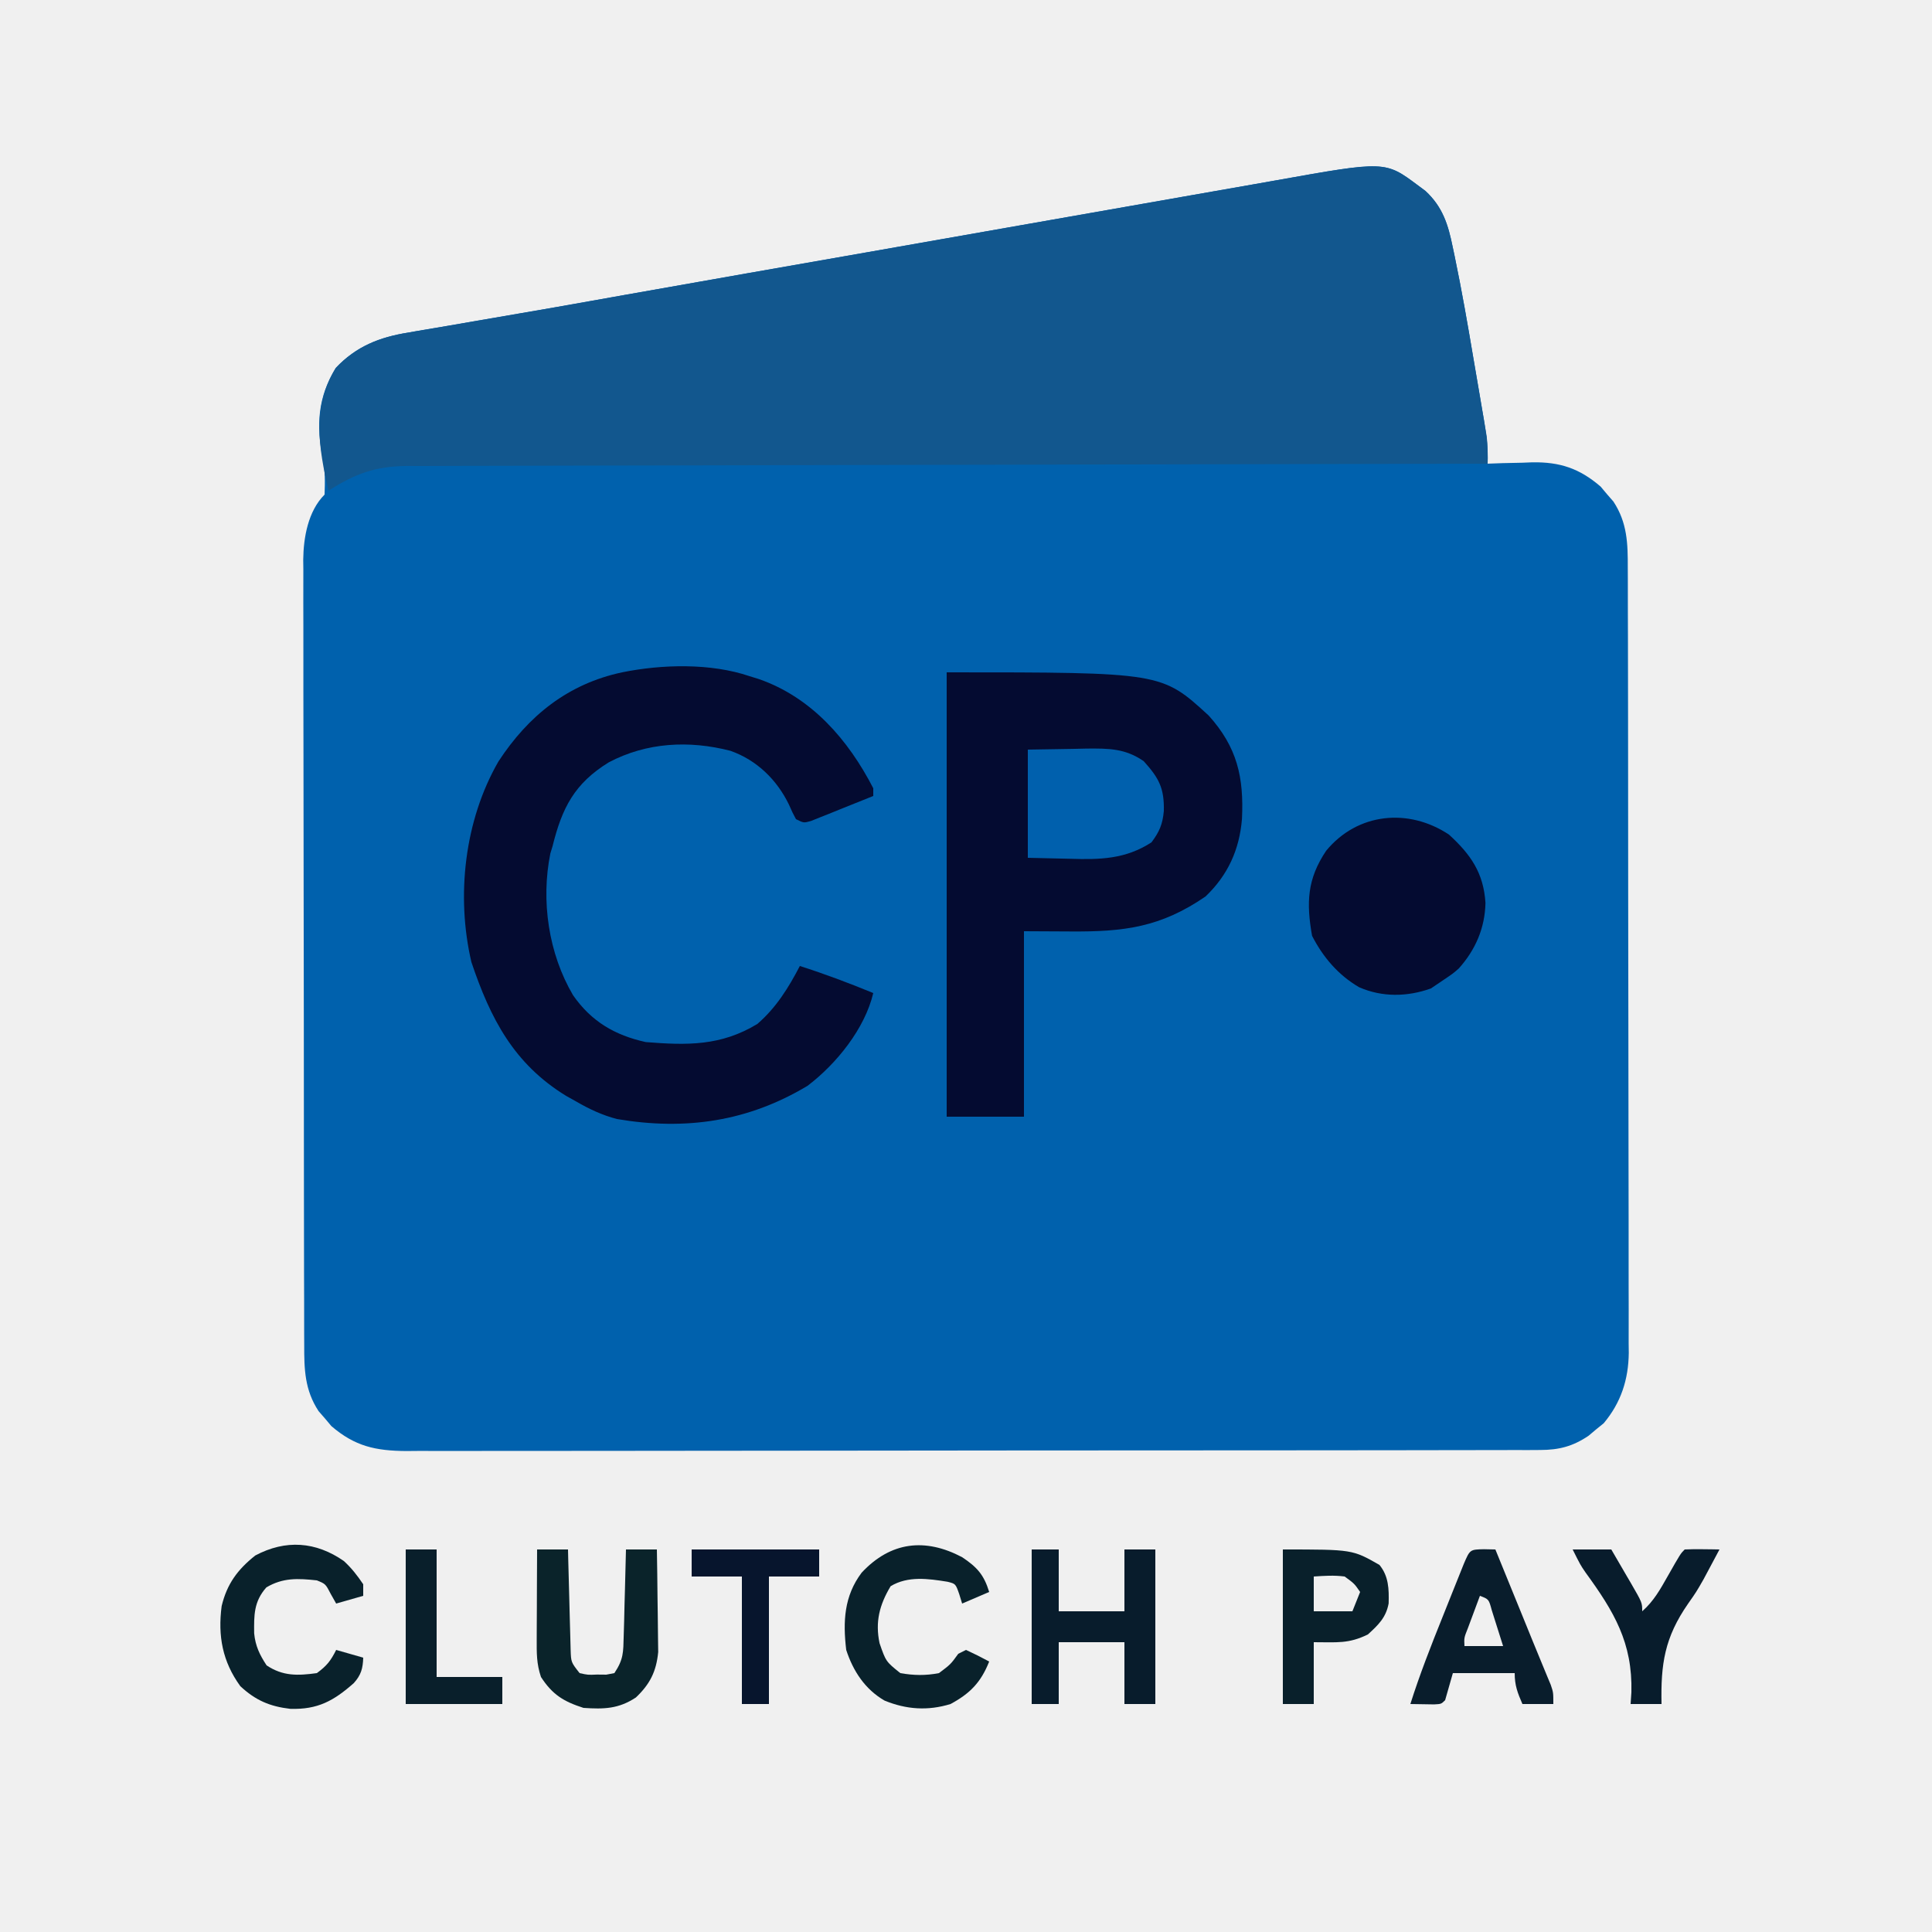
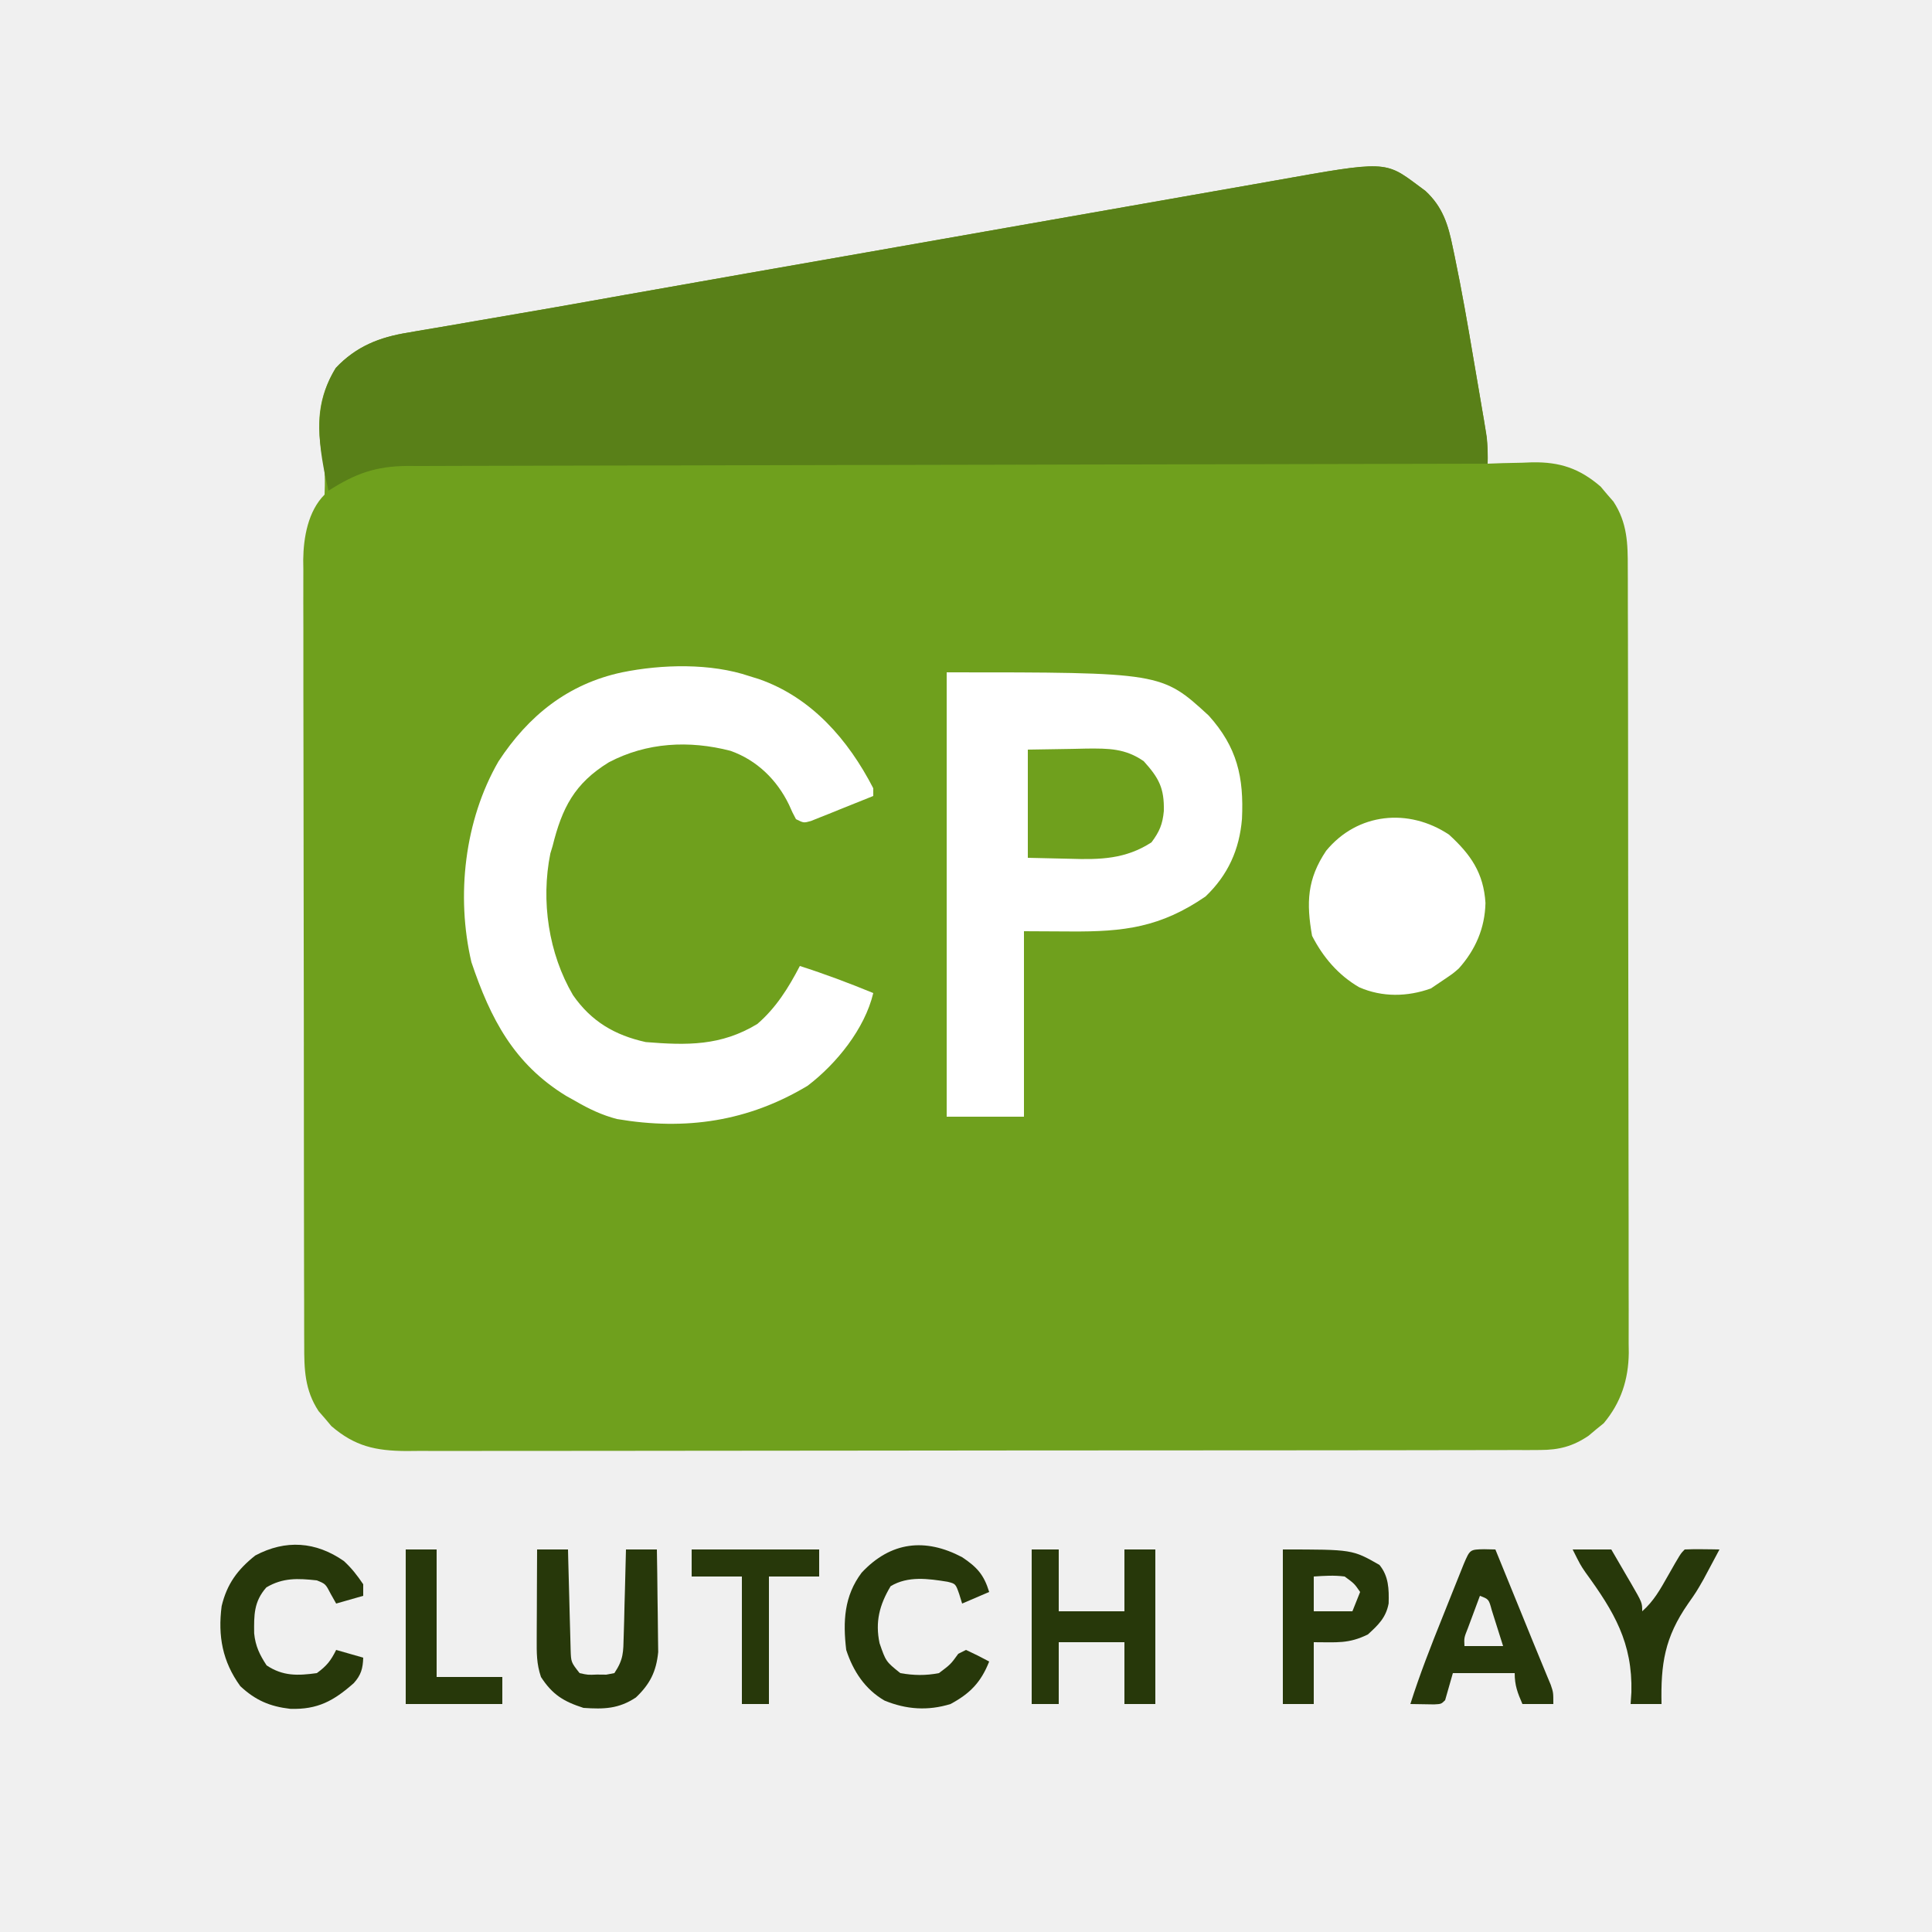
<svg xmlns="http://www.w3.org/2000/svg" version="1.1" width="500" height="500">
-   <path d="M0 0 C0.628 0.467 1.256 0.933 1.902 1.414 C6.381 5.561 7.786 10.135 8.969 15.973 C9.218 17.147 9.218 17.147 9.471 18.345 C11.284 27.059 12.815 35.824 14.292 44.6 C14.757 47.356 15.232 50.111 15.707 52.865 C16.008 54.635 16.309 56.406 16.609 58.176 C16.75 58.99 16.891 59.805 17.035 60.644 C17.675 64.474 18.174 68.1 18 72 C19.279 71.954 20.558 71.907 21.875 71.859 C23.583 71.822 25.292 71.785 27 71.75 C27.839 71.716 28.678 71.683 29.543 71.648 C36.723 71.537 41.777 73.226 47.242 77.93 C47.781 78.572 48.32 79.214 48.875 79.875 C49.429 80.512 49.984 81.149 50.555 81.805 C54.148 87.262 54.291 92.673 54.267 98.975 C54.272 99.868 54.276 100.761 54.281 101.681 C54.294 104.668 54.292 107.655 54.291 110.642 C54.297 112.786 54.303 114.93 54.311 117.074 C54.329 122.894 54.333 128.714 54.335 134.534 C54.336 138.172 54.34 141.809 54.346 145.447 C54.364 158.14 54.372 170.832 54.371 183.525 C54.369 195.352 54.391 207.178 54.422 219.005 C54.448 229.163 54.459 239.321 54.458 249.479 C54.457 255.544 54.463 261.609 54.484 267.674 C54.503 273.379 54.504 279.084 54.489 284.79 C54.487 286.881 54.492 288.972 54.504 291.063 C54.519 293.923 54.51 296.783 54.494 299.644 C54.505 300.466 54.515 301.288 54.526 302.134 C54.444 309.024 52.506 315.016 48.035 320.34 C47.384 320.867 46.733 321.394 46.062 321.938 C45.414 322.483 44.766 323.028 44.098 323.59 C40.03 326.324 36.469 327.25 31.597 327.257 C29.98 327.267 29.98 327.267 28.331 327.277 C27.152 327.274 25.974 327.271 24.76 327.267 C23.503 327.272 22.247 327.276 20.953 327.281 C17.468 327.293 13.983 327.293 10.498 327.291 C6.738 327.29 2.979 327.301 -0.781 327.311 C-8.145 327.327 -15.51 327.333 -22.875 327.334 C-28.862 327.335 -34.848 327.339 -40.835 327.346 C-57.809 327.363 -74.783 327.372 -91.757 327.371 C-92.672 327.371 -93.587 327.371 -94.53 327.371 C-95.446 327.371 -96.362 327.37 -97.306 327.37 C-112.154 327.37 -127.002 327.389 -141.85 327.417 C-157.096 327.446 -172.342 327.459 -187.588 327.458 C-196.148 327.457 -204.707 327.463 -213.267 327.484 C-220.554 327.502 -227.842 327.507 -235.13 327.493 C-238.847 327.487 -242.565 327.486 -246.282 327.504 C-250.314 327.522 -254.346 327.51 -258.379 327.494 C-259.55 327.505 -260.722 327.515 -261.929 327.526 C-269.775 327.459 -275.139 326.323 -281.242 321.07 C-281.781 320.428 -282.32 319.786 -282.875 319.125 C-283.429 318.488 -283.984 317.851 -284.555 317.195 C-288.148 311.738 -288.291 306.327 -288.267 300.025 C-288.272 299.132 -288.276 298.239 -288.281 297.319 C-288.294 294.332 -288.292 291.345 -288.291 288.358 C-288.297 286.214 -288.303 284.07 -288.311 281.926 C-288.329 276.106 -288.333 270.286 -288.335 264.466 C-288.336 260.828 -288.34 257.191 -288.346 253.553 C-288.364 240.86 -288.372 228.168 -288.371 215.475 C-288.369 203.648 -288.391 191.822 -288.422 179.995 C-288.448 169.837 -288.459 159.679 -288.458 149.521 C-288.457 143.456 -288.463 137.391 -288.484 131.326 C-288.503 125.621 -288.504 119.916 -288.489 114.21 C-288.487 112.119 -288.492 110.028 -288.504 107.937 C-288.519 105.077 -288.51 102.217 -288.494 99.356 C-288.505 98.534 -288.515 97.712 -288.526 96.866 C-288.457 91.096 -287.272 84.272 -283 80 C-282.877 76.794 -282.836 73.804 -283.48 70.652 C-285.178 61.986 -284.759 54.786 -280.094 47.219 C-274.82 41.63 -268.762 39.25 -261.314 38.066 C-260.483 37.919 -259.652 37.773 -258.796 37.621 C-256.053 37.141 -253.306 36.685 -250.559 36.229 C-248.594 35.889 -246.629 35.547 -244.664 35.204 C-240.531 34.485 -236.397 33.774 -232.261 33.071 C-226.23 32.044 -220.206 30.981 -214.184 29.907 C-212.212 29.556 -210.241 29.204 -208.269 28.853 C-207.286 28.677 -206.303 28.502 -205.29 28.322 C-184.344 24.596 -163.386 20.936 -142.431 17.261 C-129.248 14.949 -116.066 12.631 -102.886 10.303 C-93.512 8.648 -84.137 7.001 -74.76 5.36 C-69.197 4.386 -63.635 3.408 -58.074 2.423 C-52.875 1.501 -47.674 0.589 -42.471 -0.316 C-40.573 -0.648 -38.675 -0.983 -36.778 -1.322 C-8.52 -6.367 -8.52 -6.367 0 0 Z " fill="#0061AD" transform="translate(367,48)" />
-   <path d="M0 0 C0.628 0.467 1.256 0.933 1.902 1.414 C6.381 5.561 7.786 10.135 8.969 15.973 C9.218 17.147 9.218 17.147 9.471 18.345 C11.284 27.059 12.815 35.824 14.292 44.6 C14.757 47.356 15.232 50.111 15.707 52.865 C16.008 54.635 16.309 56.406 16.609 58.176 C16.75 58.99 16.891 59.805 17.035 60.644 C17.163 61.406 17.29 62.169 17.421 62.954 C17.533 63.617 17.645 64.28 17.761 64.963 C18.038 67.322 18.015 69.627 18 72 C17.09 72.001 17.09 72.001 16.161 72.003 C-19.796 72.061 -55.754 72.135 -91.711 72.229 C-96.028 72.24 -100.345 72.251 -104.662 72.262 C-105.522 72.265 -106.381 72.267 -107.267 72.269 C-121.184 72.305 -135.102 72.329 -149.02 72.35 C-163.3 72.372 -177.58 72.405 -191.86 72.449 C-200.672 72.475 -209.484 72.493 -218.296 72.499 C-224.338 72.505 -230.38 72.521 -236.422 72.546 C-239.909 72.56 -243.395 72.569 -246.881 72.565 C-250.663 72.563 -254.443 72.58 -258.225 72.601 C-259.875 72.594 -259.875 72.594 -261.559 72.587 C-269.844 72.664 -274.98 74.533 -282 79 C-284.507 67.831 -286.347 57.362 -280.094 47.219 C-274.82 41.63 -268.762 39.25 -261.314 38.066 C-260.483 37.919 -259.652 37.773 -258.796 37.621 C-256.053 37.141 -253.306 36.685 -250.559 36.229 C-248.594 35.889 -246.629 35.547 -244.664 35.204 C-240.531 34.485 -236.397 33.774 -232.261 33.071 C-226.23 32.044 -220.206 30.981 -214.184 29.907 C-212.212 29.556 -210.241 29.204 -208.269 28.853 C-207.286 28.677 -206.303 28.502 -205.29 28.322 C-184.344 24.596 -163.386 20.936 -142.431 17.261 C-129.248 14.949 -116.066 12.631 -102.886 10.303 C-93.512 8.648 -84.137 7.001 -74.76 5.36 C-69.197 4.386 -63.635 3.408 -58.074 2.423 C-52.875 1.501 -47.674 0.589 -42.471 -0.316 C-40.573 -0.648 -38.675 -0.983 -36.778 -1.322 C-8.52 -6.367 -8.52 -6.367 0 0 Z " fill="#12578E" transform="translate(367,48)" />
-   <path d="M0 0 C55.625 0 55.625 0 67.812 11.188 C75.193 19.39 76.933 27.157 76.422 37.926 C75.77 45.879 72.795 52.457 67 58 C55.352 65.996 45.896 67.164 32.062 67.062 C28.082 67.042 24.101 67.021 20 67 C20 82.84 20 98.68 20 115 C13.4 115 6.8 115 0 115 C0 77.05 0 39.1 0 0 Z " fill="#040B31" transform="translate(245,174)" />
-   <path d="M0 0 C1.189 0.367 1.189 0.367 2.402 0.742 C16.042 5.492 25.532 16.454 32 29 C32 29.66 32 30.32 32 31 C29.047 32.2 26.087 33.383 23.125 34.562 C22.283 34.905 21.441 35.247 20.574 35.6 C19.769 35.919 18.963 36.238 18.133 36.566 C17.389 36.865 16.646 37.163 15.879 37.471 C14 38 14 38 12 37 C11.105 35.328 11.105 35.328 10.188 33.25 C7.075 26.817 1.883 21.722 -4.961 19.309 C-15.653 16.549 -26.626 17.113 -36.445 22.289 C-45.336 27.776 -48.533 34.049 -51 44 C-51.187 44.614 -51.374 45.227 -51.566 45.859 C-54.061 58.173 -52.022 71.799 -45.703 82.551 C-41 89.315 -34.936 92.914 -26.875 94.688 C-16.223 95.547 -7.429 95.724 2 90 C6.862 85.805 10.058 80.648 13 75 C19.454 77.058 25.736 79.424 32 82 C29.813 91.233 22.476 100.325 15 106 C-0.338 115.213 -16.507 117.638 -34.34 114.602 C-38.19 113.597 -41.573 111.992 -45 110 C-45.82 109.542 -46.64 109.085 -47.484 108.613 C-60.995 100.339 -67.068 88.643 -72 74 C-76.011 56.824 -73.776 37.281 -65.008 22.074 C-57.267 10.223 -46.989 1.976 -33 -1 C-22.687 -3.101 -10.034 -3.417 0 0 Z " fill="#040B31" transform="translate(194,175)" />
-   <path d="M0 0 C5.666 5.179 8.957 9.959 9.438 17.688 C9.292 24.184 6.872 29.782 2.543 34.633 C1.062 35.938 1.062 35.938 -2 38 C-2.887 38.598 -3.774 39.196 -4.688 39.812 C-10.762 41.99 -17.272 42.117 -23.25 39.5 C-28.644 36.37 -32.619 31.702 -35.438 26.188 C-36.945 17.646 -36.733 11.525 -31.785 4.168 C-23.71 -5.638 -10.494 -6.977 0 0 Z " fill="#040B31" transform="translate(375,216)" />
-   <path d="M0 0 C5.754 -0.093 5.754 -0.093 11.625 -0.188 C13.423 -0.228 13.423 -0.228 15.256 -0.27 C20.888 -0.314 25.207 -0.332 30 3 C33.927 7.352 35.339 9.963 35.199 15.906 C34.873 19.337 34.076 21.232 32 24 C25.302 28.353 18.695 28.502 10.938 28.25 C7.328 28.168 3.719 28.085 0 28 C0 18.76 0 9.52 0 0 Z " fill="#0060AD" transform="translate(266,194)" />
-   <path d="M0 0 C2.31 0 4.62 0 7 0 C7 5.28 7 10.56 7 16 C12.61 16 18.22 16 24 16 C24 10.72 24 5.44 24 0 C26.64 0 29.28 0 32 0 C32 13.2 32 26.4 32 40 C29.36 40 26.72 40 24 40 C24 34.72 24 29.44 24 24 C18.39 24 12.78 24 7 24 C7 29.28 7 34.56 7 40 C4.69 40 2.38 40 0 40 C0 26.8 0 13.6 0 0 Z " fill="#081C2C" transform="translate(267,401)" />
-   <path d="M0 0 C2.64 0 5.28 0 8 0 C8.02 0.863 8.04 1.726 8.06 2.615 C8.138 5.818 8.225 9.022 8.317 12.225 C8.356 13.611 8.391 14.997 8.422 16.384 C8.468 18.377 8.527 20.37 8.586 22.363 C8.617 23.563 8.649 24.762 8.681 25.997 C8.784 29.179 8.784 29.179 11 32 C13.133 32.477 13.133 32.477 15.5 32.375 C16.294 32.383 17.088 32.39 17.906 32.398 C18.943 32.201 18.943 32.201 20 32 C22.389 28.416 22.302 26.628 22.414 22.363 C22.453 21.065 22.491 19.766 22.531 18.428 C22.563 17.056 22.594 15.684 22.625 14.312 C22.663 12.929 22.702 11.546 22.742 10.162 C22.837 6.775 22.922 3.388 23 0 C25.64 0 28.28 0 31 0 C31.075 4.163 31.129 8.325 31.165 12.488 C31.18 13.902 31.2 15.316 31.226 16.73 C31.263 18.771 31.28 20.811 31.293 22.852 C31.309 24.077 31.324 25.302 31.341 26.565 C30.841 31.601 29.219 34.843 25.562 38.312 C21.092 41.256 17.335 41.362 12 41 C6.829 39.335 3.971 37.571 1 33 C-0.159 29.522 -0.113 26.812 -0.098 23.145 C-0.096 22.483 -0.095 21.821 -0.093 21.14 C-0.088 19.031 -0.075 16.922 -0.062 14.812 C-0.057 13.381 -0.053 11.949 -0.049 10.518 C-0.038 7.012 -0.021 3.506 0 0 Z " fill="#0A232A" transform="translate(139,401)" />
-   <path d="M0 0 C2.058 1.908 3.398 3.647 5 6 C5 6.99 5 7.98 5 9 C2.69 9.66 0.38 10.32 -2 11 C-2.681 9.793 -2.681 9.793 -3.375 8.562 C-4.747 5.911 -4.747 5.911 -7 5 C-11.889 4.472 -15.767 4.27 -20.062 6.812 C-23.332 10.504 -23.276 14.01 -23.223 18.711 C-22.904 21.988 -21.797 24.271 -20 27 C-15.778 29.814 -11.96 29.683 -7 29 C-4.424 27.115 -3.403 25.807 -2 23 C0.31 23.66 2.62 24.32 5 25 C4.918 27.787 4.438 29.518 2.551 31.598 C-2.621 36.163 -6.765 38.474 -13.883 38.246 C-19.199 37.628 -22.894 36.032 -26.812 32.375 C-31.432 26.002 -32.644 19.383 -31.637 11.648 C-30.256 5.904 -27.515 2.206 -22.938 -1.438 C-15.082 -5.616 -7.268 -5.067 0 0 Z " fill="#09212B" transform="translate(89,404)" />
-   <path d="M0 0 C3.866 2.577 5.637 4.54 7 9 C4.69 9.99 2.38 10.98 0 12 C-0.247 11.196 -0.495 10.391 -0.75 9.562 C-1.691 6.881 -1.691 6.881 -3.766 6.359 C-8.796 5.55 -14.015 4.809 -18.5 7.5 C-21.408 12.347 -22.525 16.744 -21.375 22.25 C-19.733 27 -19.733 27 -16 30 C-12.55 30.613 -9.445 30.67 -6 30 C-2.976 27.729 -2.976 27.729 -1 25 C-0.34 24.67 0.32 24.34 1 24 C3.031 24.934 5.035 25.932 7 27 C4.862 32.407 2.027 35.287 -3 38 C-8.866 39.804 -14.435 39.424 -20.074 37.113 C-25.139 34.185 -28.217 29.471 -30 24 C-30.872 16.645 -30.559 10.046 -26 4 C-18.48 -4.055 -9.551 -5.046 0 0 Z " fill="#09212B" transform="translate(249,403)" />
-   <path d="M0 0 C1.454 0.031 1.454 0.031 2.938 0.062 C4.431 3.724 5.925 7.387 7.417 11.049 C8.17 12.895 8.923 14.74 9.676 16.586 C10.644 18.962 11.611 21.34 12.576 23.718 C13.439 25.839 14.31 27.957 15.189 30.071 C15.738 31.401 15.738 31.401 16.297 32.758 C16.616 33.524 16.936 34.29 17.265 35.079 C17.938 37.062 17.938 37.062 17.938 40.062 C15.297 40.062 12.658 40.062 9.938 40.062 C8.681 37.156 7.938 35.266 7.938 32.062 C2.658 32.062 -2.623 32.062 -8.062 32.062 C-8.723 34.373 -9.383 36.682 -10.062 39.062 C-11.062 40.062 -11.062 40.062 -12.91 40.16 C-14.961 40.128 -17.012 40.095 -19.062 40.062 C-16.65 32.438 -13.744 25.036 -10.764 17.621 C-9.929 15.541 -9.099 13.458 -8.27 11.375 C-7.74 10.052 -7.21 8.729 -6.68 7.406 C-6.201 6.212 -5.723 5.018 -5.23 3.787 C-3.639 0.074 -3.639 0.074 0 0 Z M-1.062 12.062 C-1.733 13.853 -2.399 15.645 -3.062 17.438 C-3.434 18.435 -3.805 19.433 -4.188 20.461 C-5.169 22.921 -5.169 22.921 -5.062 25.062 C-1.762 25.062 1.538 25.062 4.938 25.062 C4.322 23.08 3.695 21.102 3.062 19.125 C2.714 18.023 2.366 16.921 2.008 15.785 C1.237 12.934 1.237 12.934 -1.062 12.062 Z " fill="#091D2C" transform="translate(384.0625,400.9375)" />
-   <path d="M0 0 C18 0 18 0 25 4 C27.391 6.91 27.483 10.249 27.379 13.969 C26.692 17.652 24.695 19.539 22 22 C16.97 24.459 14.003 24 8 24 C8 29.28 8 34.56 8 40 C5.36 40 2.72 40 0 40 C0 26.8 0 13.6 0 0 Z M8 7 C8 9.97 8 12.94 8 16 C11.3 16 14.6 16 18 16 C18.66 14.35 19.32 12.7 20 11 C18.505 8.833 18.505 8.833 16 7 C13.241 6.642 10.799 6.813 8 7 Z " fill="#09202B" transform="translate(332,401)" />
-   <path d="M0 0 C3.3 0 6.6 0 10 0 C11.339 2.289 12.671 4.581 14 6.875 C14.382 7.526 14.763 8.177 15.156 8.848 C18 13.773 18 13.773 18 16 C20.982 13.384 22.682 10.307 24.625 6.875 C27.917 1.083 27.917 1.083 29 0 C30.519 -0.072 32.042 -0.084 33.562 -0.062 C34.389 -0.053 35.215 -0.044 36.066 -0.035 C36.704 -0.024 37.343 -0.012 38 0 C37.172 1.565 36.337 3.127 35.5 4.688 C34.69 6.203 34.69 6.203 33.863 7.75 C32 11 32 11 29.855 14.062 C23.789 22.807 22.788 29.659 23 40 C20.36 40 17.72 40 15 40 C15.067 38.993 15.134 37.986 15.203 36.949 C15.525 24.141 10.728 16.105 3.313 5.928 C2 4 2 4 0 0 Z " fill="#081C2C" transform="translate(407,401)" />
-   <path d="M0 0 C10.89 0 21.78 0 33 0 C33 2.31 33 4.62 33 7 C28.71 7 24.42 7 20 7 C20 17.89 20 28.78 20 40 C17.69 40 15.38 40 13 40 C13 29.11 13 18.22 13 7 C8.71 7 4.42 7 0 7 C0 4.69 0 2.38 0 0 Z " fill="#07152D" transform="translate(179,401)" />
-   <path d="M0 0 C2.64 0 5.28 0 8 0 C8 10.89 8 21.78 8 33 C13.61 33 19.22 33 25 33 C25 35.31 25 37.62 25 40 C16.75 40 8.5 40 0 40 C0 26.8 0 13.6 0 0 Z " fill="#091F2B" transform="translate(105,401)" />
+   <path d="M0 0 C0.628 0.467 1.256 0.933 1.902 1.414 C6.381 5.561 7.786 10.135 8.969 15.973 C9.218 17.147 9.218 17.147 9.471 18.345 C11.284 27.059 12.815 35.824 14.292 44.6 C14.757 47.356 15.232 50.111 15.707 52.865 C16.008 54.635 16.309 56.406 16.609 58.176 C16.75 58.99 16.891 59.805 17.035 60.644 C17.675 64.474 18.174 68.1 18 72 C19.279 71.954 20.558 71.907 21.875 71.859 C23.583 71.822 25.292 71.785 27 71.75 C27.839 71.716 28.678 71.683 29.543 71.648 C36.723 71.537 41.777 73.226 47.242 77.93 C47.781 78.572 48.32 79.214 48.875 79.875 C49.429 80.512 49.984 81.149 50.555 81.805 C54.148 87.262 54.291 92.673 54.267 98.975 C54.272 99.868 54.276 100.761 54.281 101.681 C54.294 104.668 54.292 107.655 54.291 110.642 C54.297 112.786 54.303 114.93 54.311 117.074 C54.329 122.894 54.333 128.714 54.335 134.534 C54.336 138.172 54.34 141.809 54.346 145.447 C54.364 158.14 54.372 170.832 54.371 183.525 C54.369 195.352 54.391 207.178 54.422 219.005 C54.448 229.163 54.459 239.321 54.458 249.479 C54.457 255.544 54.463 261.609 54.484 267.674 C54.503 273.379 54.504 279.084 54.489 284.79 C54.487 286.881 54.492 288.972 54.504 291.063 C54.519 293.923 54.51 296.783 54.494 299.644 C54.505 300.466 54.515 301.288 54.526 302.134 C54.444 309.024 52.506 315.016 48.035 320.34 C47.384 320.867 46.733 321.394 46.062 321.938 C45.414 322.483 44.766 323.028 44.098 323.59 C40.03 326.324 36.469 327.25 31.597 327.257 C29.98 327.267 29.98 327.267 28.331 327.277 C27.152 327.274 25.974 327.271 24.76 327.267 C23.503 327.272 22.247 327.276 20.953 327.281 C17.468 327.293 13.983 327.293 10.498 327.291 C6.738 327.29 2.979 327.301 -0.781 327.311 C-8.145 327.327 -15.51 327.333 -22.875 327.334 C-28.862 327.335 -34.848 327.339 -40.835 327.346 C-57.809 327.363 -74.783 327.372 -91.757 327.371 C-92.672 327.371 -93.587 327.371 -94.53 327.371 C-95.446 327.371 -96.362 327.37 -97.306 327.37 C-112.154 327.37 -127.002 327.389 -141.85 327.417 C-157.096 327.446 -172.342 327.459 -187.588 327.458 C-196.148 327.457 -204.707 327.463 -213.267 327.484 C-220.554 327.502 -227.842 327.507 -235.13 327.493 C-238.847 327.487 -242.565 327.486 -246.282 327.504 C-250.314 327.522 -254.346 327.51 -258.379 327.494 C-259.55 327.505 -260.722 327.515 -261.929 327.526 C-269.775 327.459 -275.139 326.323 -281.242 321.07 C-281.781 320.428 -282.32 319.786 -282.875 319.125 C-283.429 318.488 -283.984 317.851 -284.555 317.195 C-288.148 311.738 -288.291 306.327 -288.267 300.025 C-288.272 299.132 -288.276 298.239 -288.281 297.319 C-288.294 294.332 -288.292 291.345 -288.291 288.358 C-288.297 286.214 -288.303 284.07 -288.311 281.926 C-288.329 276.106 -288.333 270.286 -288.335 264.466 C-288.336 260.828 -288.34 257.191 -288.346 253.553 C-288.364 240.86 -288.372 228.168 -288.371 215.475 C-288.369 203.648 -288.391 191.822 -288.422 179.995 C-288.448 169.837 -288.459 159.679 -288.458 149.521 C-288.457 143.456 -288.463 137.391 -288.484 131.326 C-288.503 125.621 -288.504 119.916 -288.489 114.21 C-288.487 112.119 -288.492 110.028 -288.504 107.937 C-288.519 105.077 -288.51 102.217 -288.494 99.356 C-288.505 98.534 -288.515 97.712 -288.526 96.866 C-288.457 91.096 -287.272 84.272 -283 80 C-282.877 76.794 -282.836 73.804 -283.48 70.652 C-285.178 61.986 -284.759 54.786 -280.094 47.219 C-274.82 41.63 -268.762 39.25 -261.314 38.066 C-260.483 37.919 -259.652 37.773 -258.796 37.621 C-256.053 37.141 -253.306 36.685 -250.559 36.229 C-248.594 35.889 -246.629 35.547 -244.664 35.204 C-240.531 34.485 -236.397 33.774 -232.261 33.071 C-226.23 32.044 -220.206 30.981 -214.184 29.907 C-212.212 29.556 -210.241 29.204 -208.269 28.853 C-207.286 28.677 -206.303 28.502 -205.29 28.322 C-184.344 24.596 -163.386 20.936 -142.431 17.261 C-129.248 14.949 -116.066 12.631 -102.886 10.303 C-93.512 8.648 -84.137 7.001 -74.76 5.36 C-69.197 4.386 -63.635 3.408 -58.074 2.423 C-52.875 1.501 -47.674 0.589 -42.471 -0.316 C-40.573 -0.648 -38.675 -0.983 -36.778 -1.322 C-8.52 -6.367 -8.52 -6.367 0 0 Z " fill="#6FA01D" transform="translate(367,48)" />
+   <path d="M0 0 C0.628 0.467 1.256 0.933 1.902 1.414 C6.381 5.561 7.786 10.135 8.969 15.973 C9.218 17.147 9.218 17.147 9.471 18.345 C11.284 27.059 12.815 35.824 14.292 44.6 C14.757 47.356 15.232 50.111 15.707 52.865 C16.008 54.635 16.309 56.406 16.609 58.176 C16.75 58.99 16.891 59.805 17.035 60.644 C17.163 61.406 17.29 62.169 17.421 62.954 C17.533 63.617 17.645 64.28 17.761 64.963 C18.038 67.322 18.015 69.627 18 72 C17.09 72.001 17.09 72.001 16.161 72.003 C-19.796 72.061 -55.754 72.135 -91.711 72.229 C-96.028 72.24 -100.345 72.251 -104.662 72.262 C-105.522 72.265 -106.381 72.267 -107.267 72.269 C-121.184 72.305 -135.102 72.329 -149.02 72.35 C-163.3 72.372 -177.58 72.405 -191.86 72.449 C-200.672 72.475 -209.484 72.493 -218.296 72.499 C-224.338 72.505 -230.38 72.521 -236.422 72.546 C-239.909 72.56 -243.395 72.569 -246.881 72.565 C-250.663 72.563 -254.443 72.58 -258.225 72.601 C-259.875 72.594 -259.875 72.594 -261.559 72.587 C-269.844 72.664 -274.98 74.533 -282 79 C-284.507 67.831 -286.347 57.362 -280.094 47.219 C-274.82 41.63 -268.762 39.25 -261.314 38.066 C-260.483 37.919 -259.652 37.773 -258.796 37.621 C-256.053 37.141 -253.306 36.685 -250.559 36.229 C-248.594 35.889 -246.629 35.547 -244.664 35.204 C-240.531 34.485 -236.397 33.774 -232.261 33.071 C-226.23 32.044 -220.206 30.981 -214.184 29.907 C-212.212 29.556 -210.241 29.204 -208.269 28.853 C-207.286 28.677 -206.303 28.502 -205.29 28.322 C-184.344 24.596 -163.386 20.936 -142.431 17.261 C-129.248 14.949 -116.066 12.631 -102.886 10.303 C-93.512 8.648 -84.137 7.001 -74.76 5.36 C-69.197 4.386 -63.635 3.408 -58.074 2.423 C-52.875 1.501 -47.674 0.589 -42.471 -0.316 C-40.573 -0.648 -38.675 -0.983 -36.778 -1.322 C-8.52 -6.367 -8.52 -6.367 0 0 Z " fill="#598018" transform="translate(367,48)" />
+   <path d="M0 0 C55.625 0 55.625 0 67.812 11.188 C75.193 19.39 76.933 27.157 76.422 37.926 C75.77 45.879 72.795 52.457 67 58 C55.352 65.996 45.896 67.164 32.062 67.062 C28.082 67.042 24.101 67.021 20 67 C20 82.84 20 98.68 20 115 C13.4 115 6.8 115 0 115 C0 77.05 0 39.1 0 0 Z " fill="#FFFFFF" transform="translate(245,174)" />
+   <path d="M0 0 C1.189 0.367 1.189 0.367 2.402 0.742 C16.042 5.492 25.532 16.454 32 29 C32 29.66 32 30.32 32 31 C29.047 32.2 26.087 33.383 23.125 34.562 C22.283 34.905 21.441 35.247 20.574 35.6 C19.769 35.919 18.963 36.238 18.133 36.566 C17.389 36.865 16.646 37.163 15.879 37.471 C14 38 14 38 12 37 C11.105 35.328 11.105 35.328 10.188 33.25 C7.075 26.817 1.883 21.722 -4.961 19.309 C-15.653 16.549 -26.626 17.113 -36.445 22.289 C-45.336 27.776 -48.533 34.049 -51 44 C-51.187 44.614 -51.374 45.227 -51.566 45.859 C-54.061 58.173 -52.022 71.799 -45.703 82.551 C-41 89.315 -34.936 92.914 -26.875 94.688 C-16.223 95.547 -7.429 95.724 2 90 C6.862 85.805 10.058 80.648 13 75 C19.454 77.058 25.736 79.424 32 82 C29.813 91.233 22.476 100.325 15 106 C-0.338 115.213 -16.507 117.638 -34.34 114.602 C-38.19 113.597 -41.573 111.992 -45 110 C-45.82 109.542 -46.64 109.085 -47.484 108.613 C-60.995 100.339 -67.068 88.643 -72 74 C-76.011 56.824 -73.776 37.281 -65.008 22.074 C-57.267 10.223 -46.989 1.976 -33 -1 C-22.687 -3.101 -10.034 -3.417 0 0 Z " fill="#FFFF" transform="translate(194,175)" />
+   <path d="M0 0 C5.666 5.179 8.957 9.959 9.438 17.688 C9.292 24.184 6.872 29.782 2.543 34.633 C1.062 35.938 1.062 35.938 -2 38 C-2.887 38.598 -3.774 39.196 -4.688 39.812 C-10.762 41.99 -17.272 42.117 -23.25 39.5 C-28.644 36.37 -32.619 31.702 -35.438 26.188 C-36.945 17.646 -36.733 11.525 -31.785 4.168 C-23.71 -5.638 -10.494 -6.977 0 0 Z " fill="#FFFFFF" transform="translate(375,216)" />
+   <path d="M0 0 C5.754 -0.093 5.754 -0.093 11.625 -0.188 C13.423 -0.228 13.423 -0.228 15.256 -0.27 C20.888 -0.314 25.207 -0.332 30 3 C33.927 7.352 35.339 9.963 35.199 15.906 C34.873 19.337 34.076 21.232 32 24 C25.302 28.353 18.695 28.502 10.938 28.25 C7.328 28.168 3.719 28.085 0 28 C0 18.76 0 9.52 0 0 Z " fill="#6FA01D" transform="translate(266,194)" />
+   <path d="M0 0 C2.31 0 4.62 0 7 0 C7 5.28 7 10.56 7 16 C12.61 16 18.22 16 24 16 C24 10.72 24 5.44 24 0 C26.64 0 29.28 0 32 0 C32 13.2 32 26.4 32 40 C29.36 40 26.72 40 24 40 C24 34.72 24 29.44 24 24 C18.39 24 12.78 24 7 24 C7 29.28 7 34.56 7 40 C4.69 40 2.38 40 0 40 C0 26.8 0 13.6 0 0 Z " fill="#27380A" transform="translate(267,401)" />
+   <path d="M0 0 C2.64 0 5.28 0 8 0 C8.02 0.863 8.04 1.726 8.06 2.615 C8.138 5.818 8.225 9.022 8.317 12.225 C8.356 13.611 8.391 14.997 8.422 16.384 C8.468 18.377 8.527 20.37 8.586 22.363 C8.617 23.563 8.649 24.762 8.681 25.997 C8.784 29.179 8.784 29.179 11 32 C13.133 32.477 13.133 32.477 15.5 32.375 C16.294 32.383 17.088 32.39 17.906 32.398 C18.943 32.201 18.943 32.201 20 32 C22.389 28.416 22.302 26.628 22.414 22.363 C22.453 21.065 22.491 19.766 22.531 18.428 C22.563 17.056 22.594 15.684 22.625 14.312 C22.663 12.929 22.702 11.546 22.742 10.162 C22.837 6.775 22.922 3.388 23 0 C25.64 0 28.28 0 31 0 C31.075 4.163 31.129 8.325 31.165 12.488 C31.18 13.902 31.2 15.316 31.226 16.73 C31.263 18.771 31.28 20.811 31.293 22.852 C31.309 24.077 31.324 25.302 31.341 26.565 C30.841 31.601 29.219 34.843 25.562 38.312 C21.092 41.256 17.335 41.362 12 41 C6.829 39.335 3.971 37.571 1 33 C-0.159 29.522 -0.113 26.812 -0.098 23.145 C-0.096 22.483 -0.095 21.821 -0.093 21.14 C-0.088 19.031 -0.075 16.922 -0.062 14.812 C-0.057 13.381 -0.053 11.949 -0.049 10.518 C-0.038 7.012 -0.021 3.506 0 0 Z " fill="#27380A" transform="translate(139,401)" />
+   <path d="M0 0 C2.058 1.908 3.398 3.647 5 6 C5 6.99 5 7.98 5 9 C2.69 9.66 0.38 10.32 -2 11 C-2.681 9.793 -2.681 9.793 -3.375 8.562 C-4.747 5.911 -4.747 5.911 -7 5 C-11.889 4.472 -15.767 4.27 -20.062 6.812 C-23.332 10.504 -23.276 14.01 -23.223 18.711 C-22.904 21.988 -21.797 24.271 -20 27 C-15.778 29.814 -11.96 29.683 -7 29 C-4.424 27.115 -3.403 25.807 -2 23 C0.31 23.66 2.62 24.32 5 25 C4.918 27.787 4.438 29.518 2.551 31.598 C-2.621 36.163 -6.765 38.474 -13.883 38.246 C-19.199 37.628 -22.894 36.032 -26.812 32.375 C-31.432 26.002 -32.644 19.383 -31.637 11.648 C-30.256 5.904 -27.515 2.206 -22.938 -1.438 C-15.082 -5.616 -7.268 -5.067 0 0 Z " fill="#27380A" transform="translate(89,404)" />
+   <path d="M0 0 C3.866 2.577 5.637 4.54 7 9 C4.69 9.99 2.38 10.98 0 12 C-0.247 11.196 -0.495 10.391 -0.75 9.562 C-1.691 6.881 -1.691 6.881 -3.766 6.359 C-8.796 5.55 -14.015 4.809 -18.5 7.5 C-21.408 12.347 -22.525 16.744 -21.375 22.25 C-19.733 27 -19.733 27 -16 30 C-12.55 30.613 -9.445 30.67 -6 30 C-2.976 27.729 -2.976 27.729 -1 25 C-0.34 24.67 0.32 24.34 1 24 C3.031 24.934 5.035 25.932 7 27 C4.862 32.407 2.027 35.287 -3 38 C-8.866 39.804 -14.435 39.424 -20.074 37.113 C-25.139 34.185 -28.217 29.471 -30 24 C-30.872 16.645 -30.559 10.046 -26 4 C-18.48 -4.055 -9.551 -5.046 0 0 Z " fill="#27380A" transform="translate(249,403)" />
+   <path d="M0 0 C1.454 0.031 1.454 0.031 2.938 0.062 C4.431 3.724 5.925 7.387 7.417 11.049 C8.17 12.895 8.923 14.74 9.676 16.586 C10.644 18.962 11.611 21.34 12.576 23.718 C13.439 25.839 14.31 27.957 15.189 30.071 C15.738 31.401 15.738 31.401 16.297 32.758 C16.616 33.524 16.936 34.29 17.265 35.079 C17.938 37.062 17.938 37.062 17.938 40.062 C15.297 40.062 12.658 40.062 9.938 40.062 C8.681 37.156 7.938 35.266 7.938 32.062 C2.658 32.062 -2.623 32.062 -8.062 32.062 C-8.723 34.373 -9.383 36.682 -10.062 39.062 C-11.062 40.062 -11.062 40.062 -12.91 40.16 C-14.961 40.128 -17.012 40.095 -19.062 40.062 C-16.65 32.438 -13.744 25.036 -10.764 17.621 C-9.929 15.541 -9.099 13.458 -8.27 11.375 C-7.74 10.052 -7.21 8.729 -6.68 7.406 C-6.201 6.212 -5.723 5.018 -5.23 3.787 C-3.639 0.074 -3.639 0.074 0 0 Z M-1.062 12.062 C-1.733 13.853 -2.399 15.645 -3.062 17.438 C-3.434 18.435 -3.805 19.433 -4.188 20.461 C-5.169 22.921 -5.169 22.921 -5.062 25.062 C-1.762 25.062 1.538 25.062 4.938 25.062 C4.322 23.08 3.695 21.102 3.062 19.125 C2.714 18.023 2.366 16.921 2.008 15.785 C1.237 12.934 1.237 12.934 -1.062 12.062 Z " fill="#27380A" transform="translate(384.0625,400.9375)" />
+   <path d="M0 0 C18 0 18 0 25 4 C27.391 6.91 27.483 10.249 27.379 13.969 C26.692 17.652 24.695 19.539 22 22 C16.97 24.459 14.003 24 8 24 C8 29.28 8 34.56 8 40 C5.36 40 2.72 40 0 40 C0 26.8 0 13.6 0 0 Z M8 7 C8 9.97 8 12.94 8 16 C11.3 16 14.6 16 18 16 C18.66 14.35 19.32 12.7 20 11 C18.505 8.833 18.505 8.833 16 7 C13.241 6.642 10.799 6.813 8 7 Z " fill="#27380A" transform="translate(332,401)" />
+   <path d="M0 0 C3.3 0 6.6 0 10 0 C11.339 2.289 12.671 4.581 14 6.875 C14.382 7.526 14.763 8.177 15.156 8.848 C18 13.773 18 13.773 18 16 C20.982 13.384 22.682 10.307 24.625 6.875 C27.917 1.083 27.917 1.083 29 0 C30.519 -0.072 32.042 -0.084 33.562 -0.062 C34.389 -0.053 35.215 -0.044 36.066 -0.035 C36.704 -0.024 37.343 -0.012 38 0 C37.172 1.565 36.337 3.127 35.5 4.688 C34.69 6.203 34.69 6.203 33.863 7.75 C32 11 32 11 29.855 14.062 C23.789 22.807 22.788 29.659 23 40 C20.36 40 17.72 40 15 40 C15.067 38.993 15.134 37.986 15.203 36.949 C15.525 24.141 10.728 16.105 3.313 5.928 C2 4 2 4 0 0 Z " fill="#27380A" transform="translate(407,401)" />
+   <path d="M0 0 C10.89 0 21.78 0 33 0 C33 2.31 33 4.62 33 7 C28.71 7 24.42 7 20 7 C20 17.89 20 28.78 20 40 C17.69 40 15.38 40 13 40 C13 29.11 13 18.22 13 7 C8.71 7 4.42 7 0 7 C0 4.69 0 2.38 0 0 Z " fill="#27380A" transform="translate(179,401)" />
+   <path d="M0 0 C2.64 0 5.28 0 8 0 C8 10.89 8 21.78 8 33 C13.61 33 19.22 33 25 33 C25 35.31 25 37.62 25 40 C16.75 40 8.5 40 0 40 C0 26.8 0 13.6 0 0 Z " fill="#27380A" transform="translate(105,401)" />
</svg>
